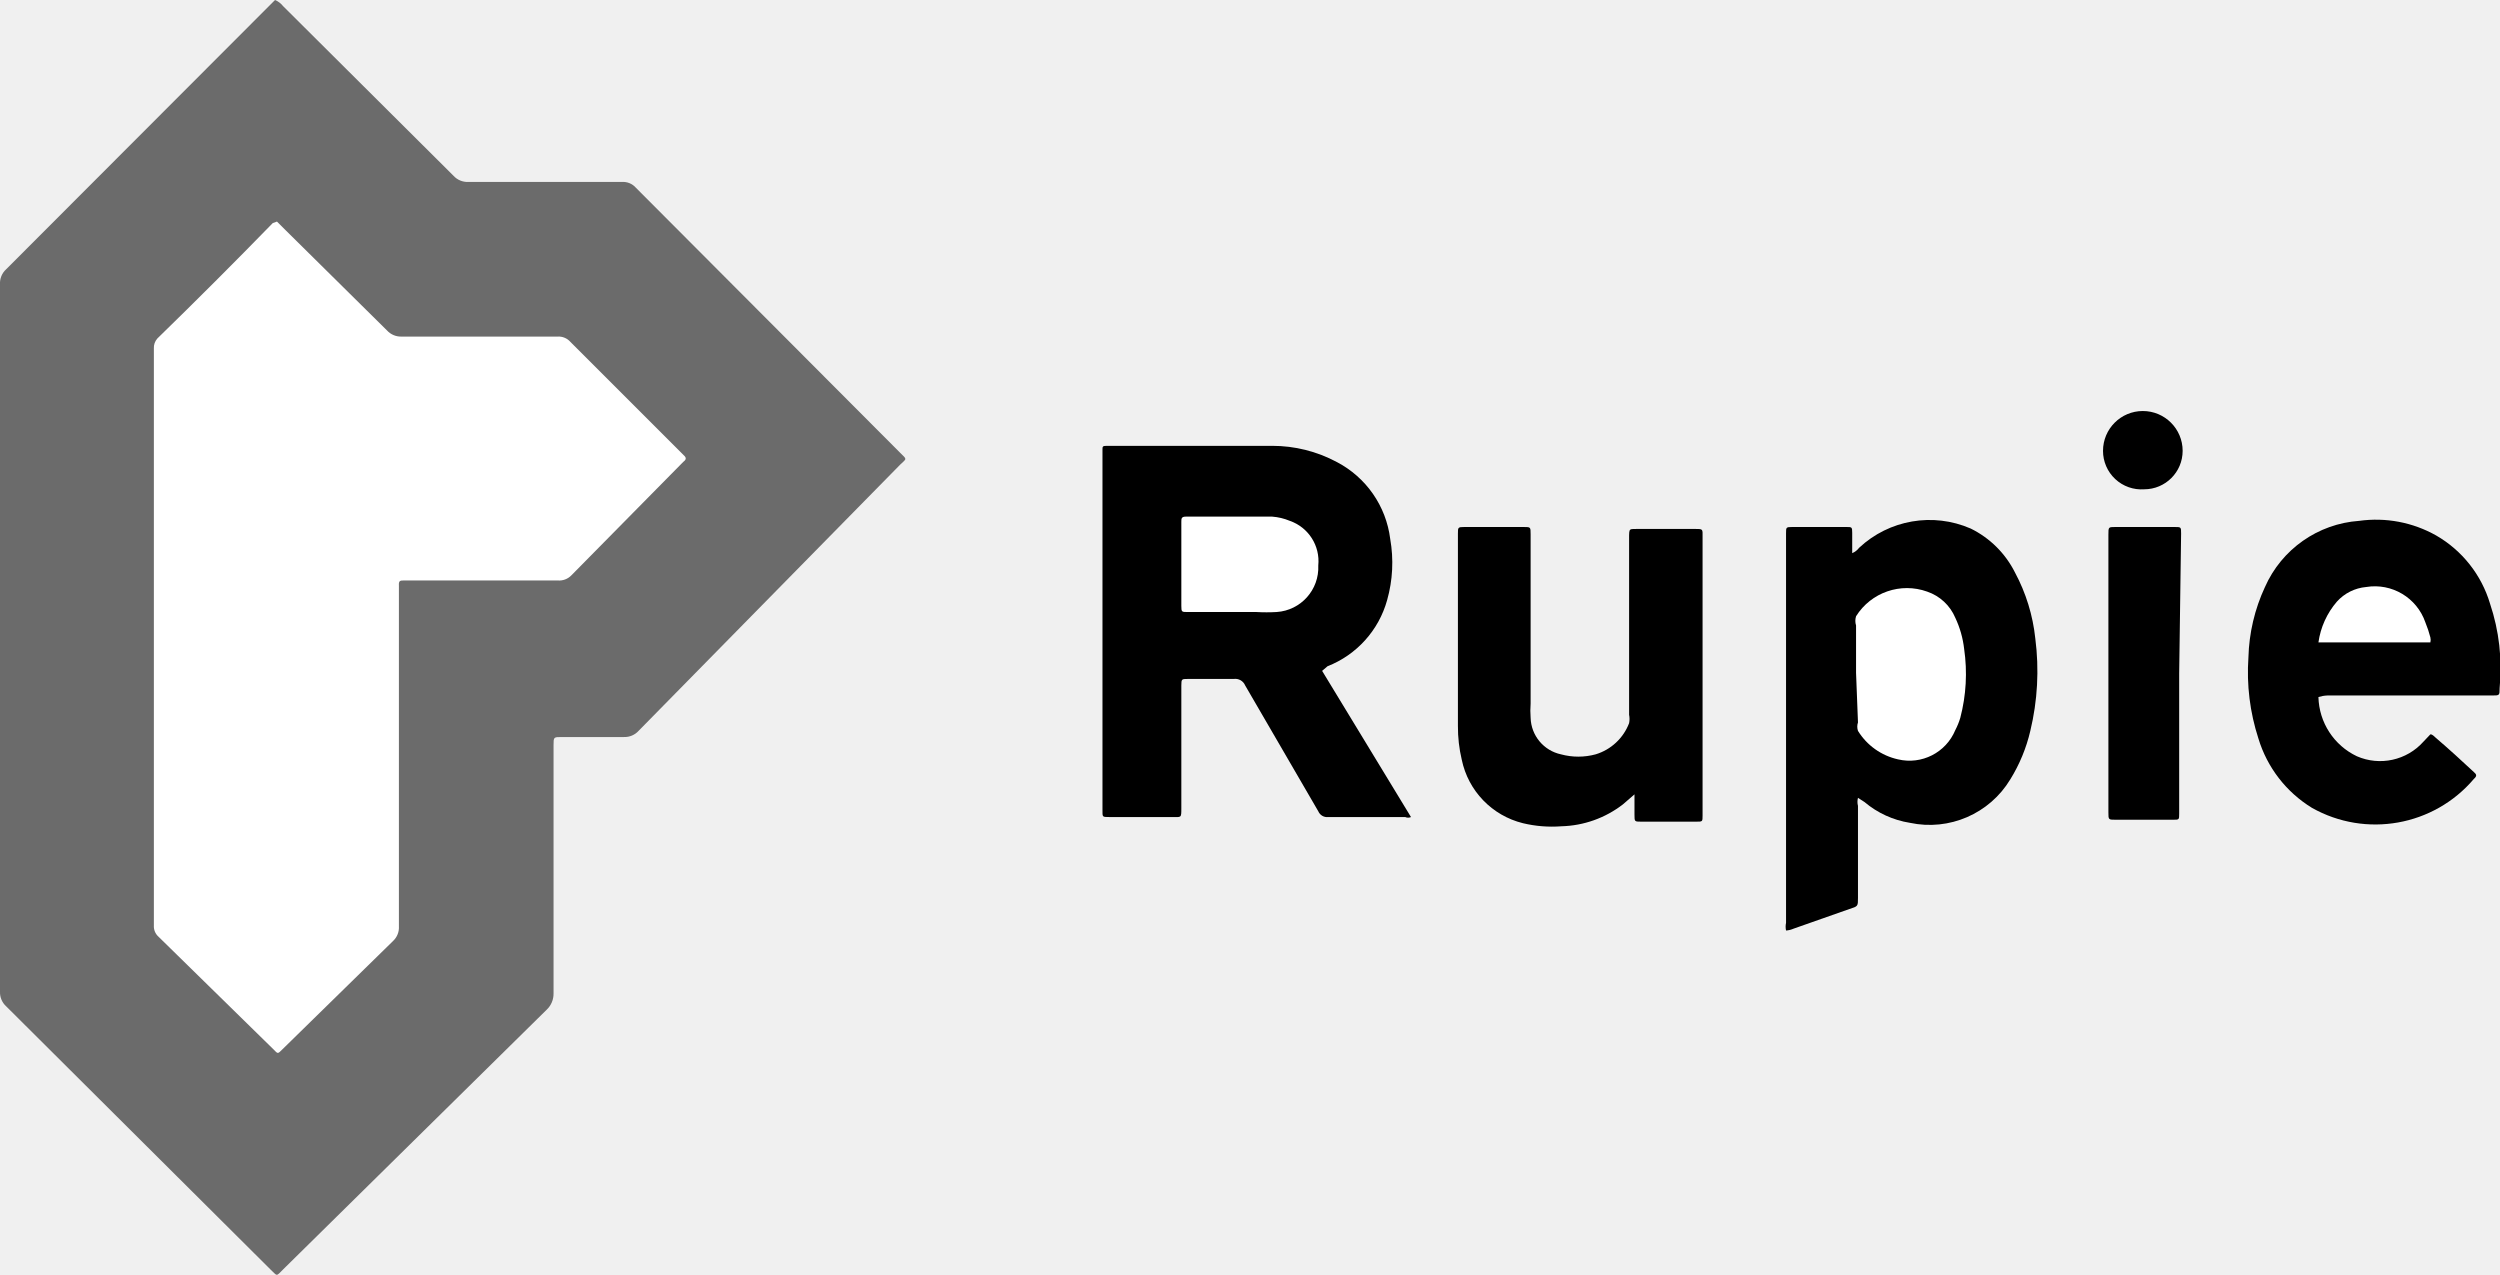
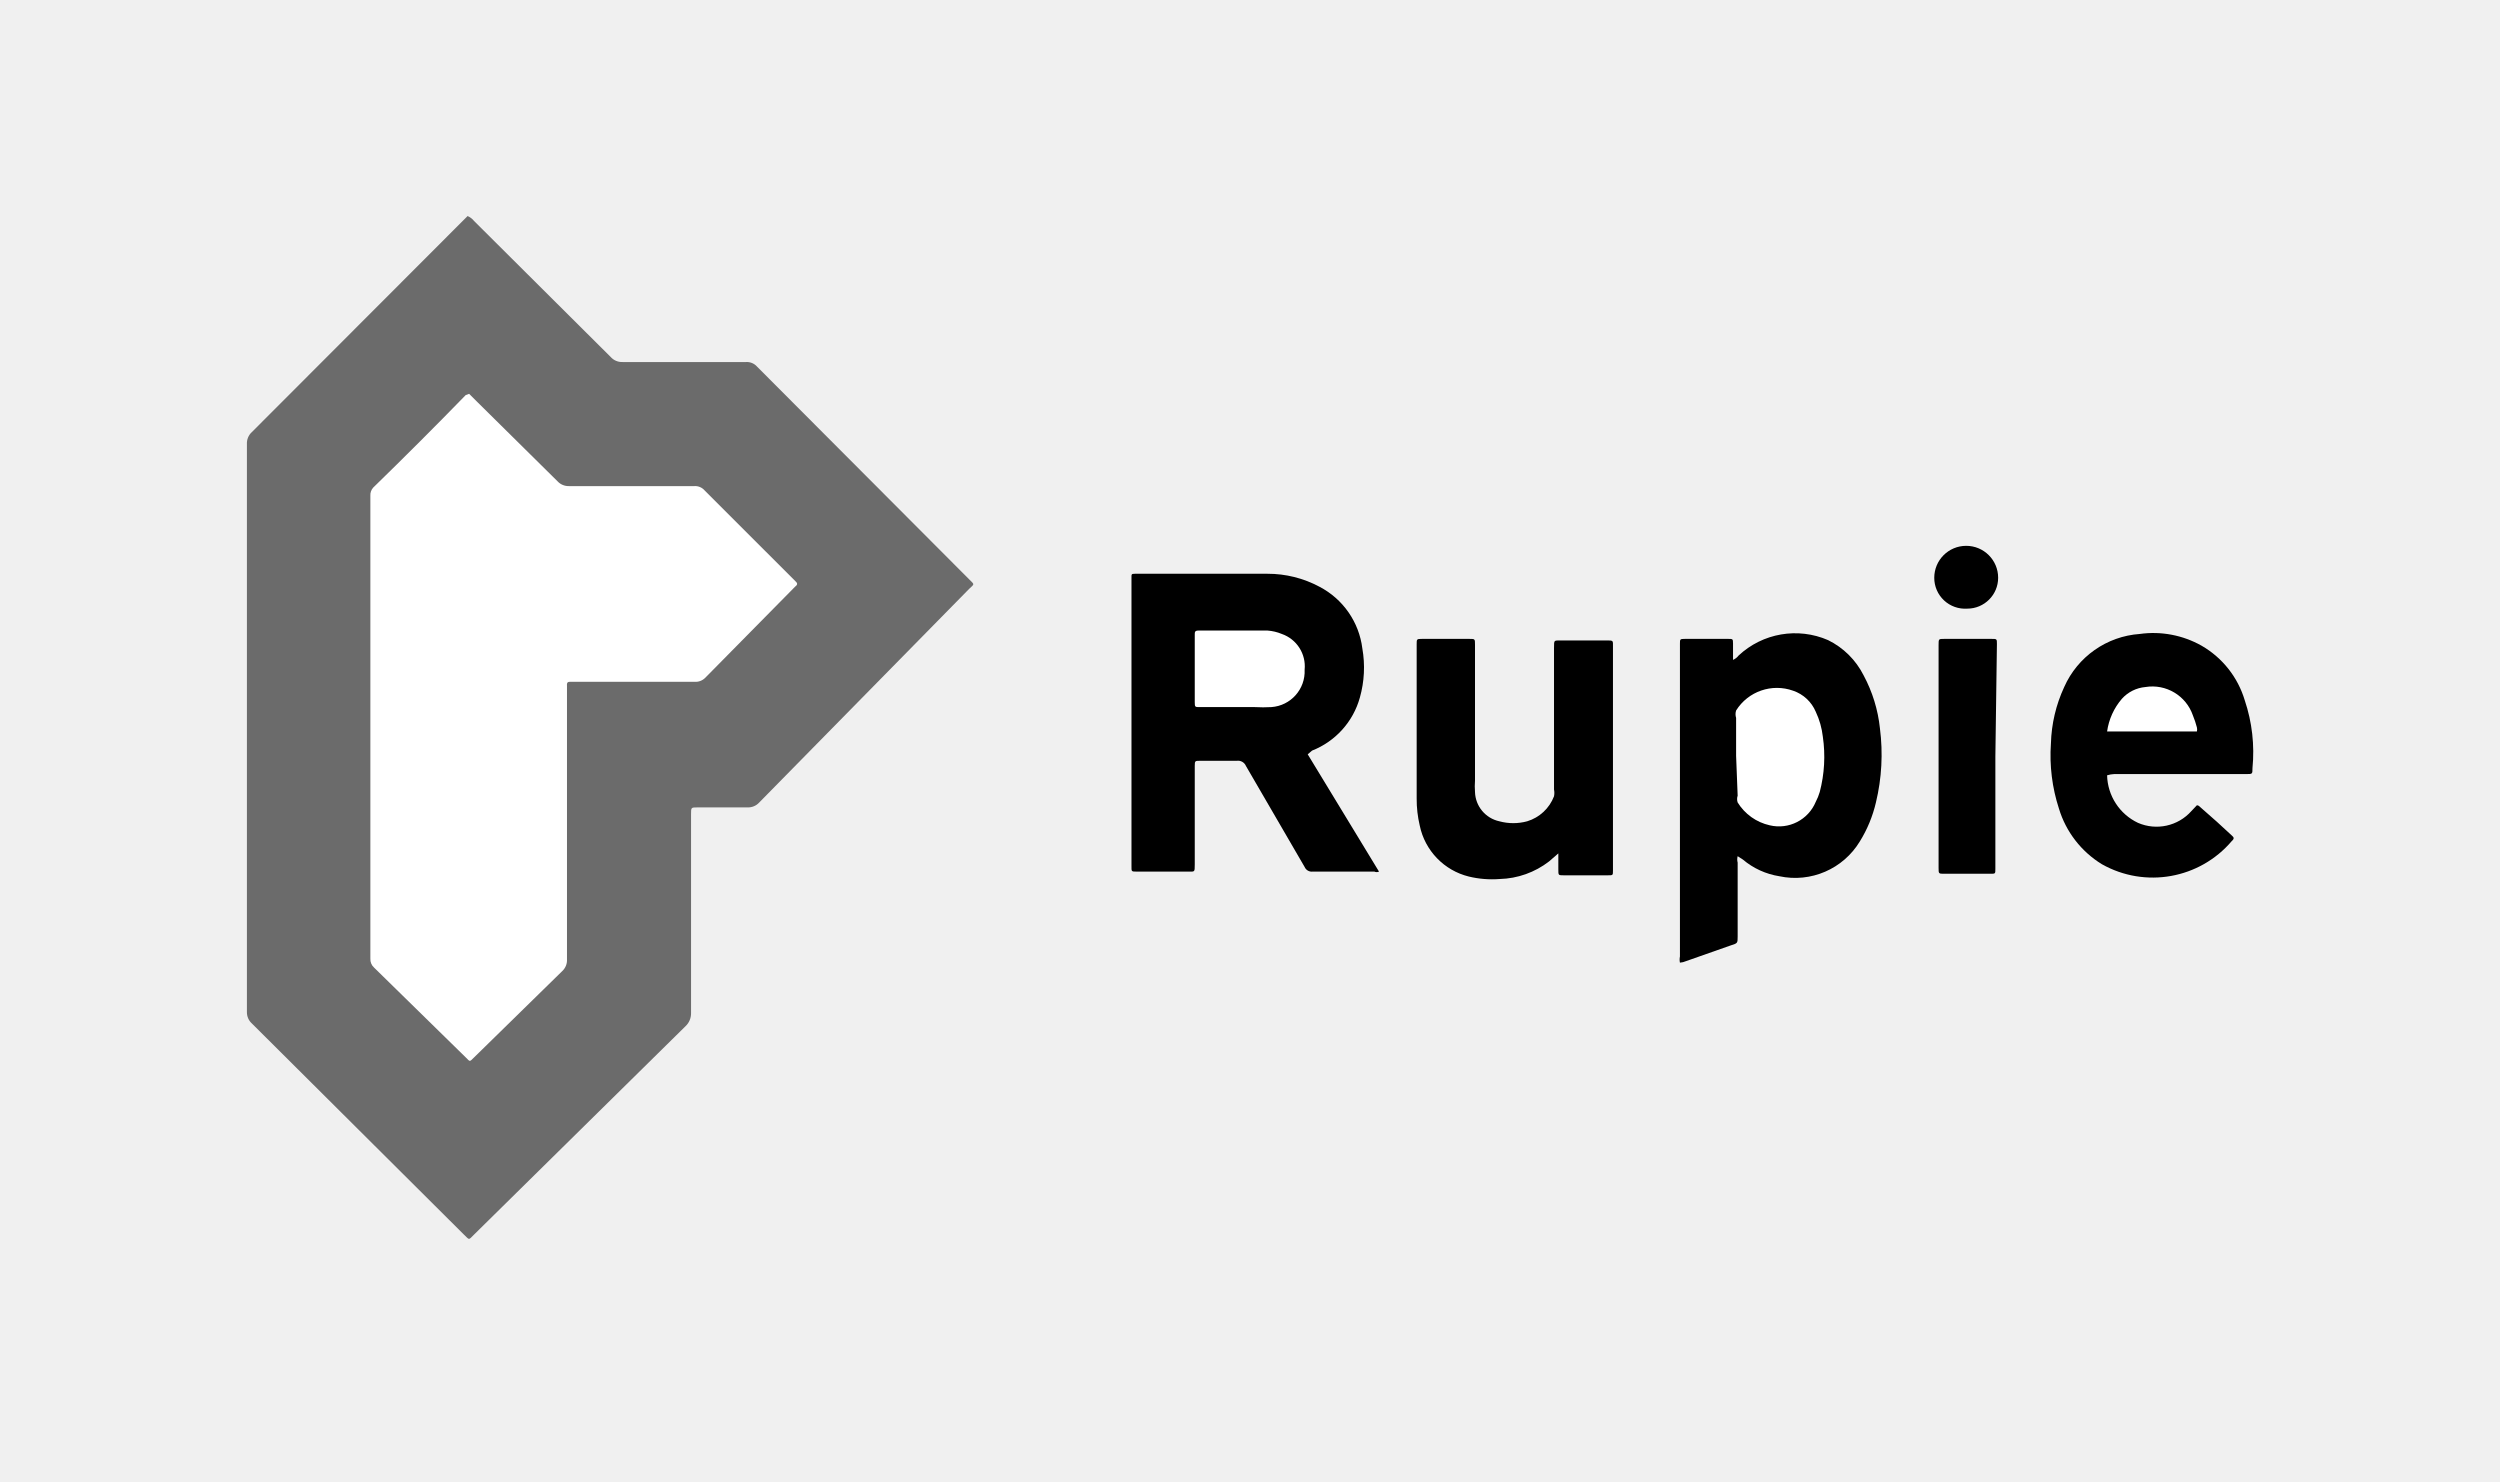
- <svg xmlns="http://www.w3.org/2000/svg" viewBox="0 0 64.99 33.13">
-   <defs>
-     <style>.cls-1{fill:#6b6b6b;}.cls-2{fill:#fff;}</style>
-   </defs>
-   <g id="Layer_2" data-name="Layer 2">
-     <g id="Layer_1-2" data-name="Layer 1">
-       <path class="cls-1" d="M7.15,0a.53.53,0,0,1,.21.16l4.43,4.41a.49.49,0,0,0,.38.16l4,0a.44.44,0,0,1,.36.15l6.87,6.89c.18.18.18.14,0,.31L16.6,19a.49.49,0,0,1-.38.16H14.6c-.21,0-.21,0-.21.22,0,2.15,0,4.3,0,6.44a.57.57,0,0,1-.18.43L7.36,33c-.19.19-.14.18-.33,0L.16,26.16A.49.49,0,0,1,0,25.78V7.39A.49.49,0,0,1,.16,7L7,.15Z" />
-       <path d="M34.37,17.44l2.31,3.8a.18.18,0,0,1-.15,0c-.66,0-1.32,0-2,0a.25.25,0,0,1-.26-.15l-1.9-3.27a.28.28,0,0,0-.3-.17H30.88c-.16,0-.17,0-.17.17v3.19c0,.26,0,.23-.23.23H28.84c-.19,0-.18,0-.18-.18V11.69c0-.08,0-.1.11-.1h0c1.43,0,2.87,0,4.3,0a3.55,3.55,0,0,1,1.68.42,2.62,2.62,0,0,1,1.39,2,3.57,3.57,0,0,1-.08,1.59,2.59,2.59,0,0,1-1.55,1.72Z" />
-       <path d="M48.3,20.74a.41.41,0,0,0,0,.21v2.39c0,.22,0,.22-.22.29l-1.45.51a.59.59,0,0,1-.2.05.47.47,0,0,1,0-.2V13.86c0-.15,0-.16.16-.16H48c.14,0,.15,0,.15.15v.53a.44.44,0,0,0,.18-.14,2.68,2.68,0,0,1,2.9-.5,2.54,2.54,0,0,1,1.15,1.14,4.66,4.66,0,0,1,.53,1.72A6.64,6.64,0,0,1,52.78,19a4.2,4.2,0,0,1-.52,1.26,2.45,2.45,0,0,1-2.61,1.13,2.41,2.41,0,0,1-1.18-.54Z" />
-       <path d="M42.49,20.65l-.3.26a2.73,2.73,0,0,1-1.6.57,3.23,3.23,0,0,1-1-.08A2.15,2.15,0,0,1,38,19.75a3.71,3.71,0,0,1-.1-.88v-5c0-.16,0-.17.17-.17h1.54c.18,0,.18,0,.18.19v4.4a2.36,2.36,0,0,0,0,.37,1,1,0,0,0,.79.95,1.72,1.72,0,0,0,.9,0,1.35,1.35,0,0,0,.87-.81.55.55,0,0,0,0-.22V14c0-.29,0-.24.24-.25h1.46c.23,0,.21,0,.21.21v7.24c0,.16,0,.16-.16.16H42.66c-.17,0-.17,0-.17-.19Z" />
-       <path d="M60.27,18.12a1.75,1.75,0,0,0,1,1.54A1.51,1.51,0,0,0,63,19.28l.18-.19c.06,0,.09.05.13.08.35.3.69.61,1,.9.07.06.09.1,0,.18A3.36,3.36,0,0,1,60.1,21a3.2,3.2,0,0,1-1.39-1.8,5.57,5.57,0,0,1-.26-2.11,4.63,4.63,0,0,1,.43-1.83,2.9,2.9,0,0,1,2.45-1.72,3.18,3.18,0,0,1,2,.38,3.05,3.05,0,0,1,1.4,1.77,5.29,5.29,0,0,1,.25,2.2c0,.19,0,.19-.2.19H60.5A.89.89,0,0,0,60.27,18.12Z" />
-       <path d="M56.65,17.51v3.64c0,.16,0,.16-.16.16H55c-.19,0-.19,0-.19-.19V13.9c0-.2,0-.2.18-.2h1.54c.17,0,.17,0,.17.17Z" />
-       <path d="M54.67,11.72a1,1,0,1,1,2.07,0,1,1,0,0,1-1,1A1,1,0,0,1,54.67,11.72Z" />
-       <path class="cls-2" d="M7.2,5.76,7.44,6l2.62,2.59a.49.49,0,0,0,.38.16h4.05a.41.41,0,0,1,.34.14l2.87,2.87.07.07c.07.06.08.11,0,.17l-.06.06-2.86,2.9a.44.44,0,0,1-.35.13h-4c-.09,0-.14,0-.13.13v8.86a.48.48,0,0,1-.15.38L7.35,27.27l0,0c-.14.14-.12.13-.25,0L4.12,24.35A.36.36,0,0,1,4,24.06v-15a.36.36,0,0,1,.09-.26q1.53-1.49,3-3Z" />
-       <path class="cls-2" d="M30.71,14.7c0-.38,0-.75,0-1.13,0-.09,0-.14.12-.14.75,0,1.49,0,2.24,0a1.47,1.47,0,0,1,.46.11,1.11,1.11,0,0,1,.74,1.16,1.16,1.16,0,0,1-1.08,1.21,4.55,4.55,0,0,1-.53,0H30.87c-.15,0-.16,0-.16-.16Z" />
-       <path class="cls-2" d="M48.25,17.49V16.26a.4.4,0,0,1,0-.24,1.56,1.56,0,0,1,1.85-.64,1.22,1.22,0,0,1,.73.68,2.58,2.58,0,0,1,.23.81,4.51,4.51,0,0,1-.1,1.79,1.79,1.79,0,0,1-.13.32,1.29,1.29,0,0,1-1.49.76A1.64,1.64,0,0,1,48.3,19a.34.34,0,0,1,0-.22Z" />
-       <path class="cls-2" d="M60.27,16.7a2.06,2.06,0,0,1,.48-1.06,1.16,1.16,0,0,1,.76-.38,1.39,1.39,0,0,1,1.54.92,3,3,0,0,1,.13.39.28.28,0,0,1,0,.13Z" />
+ <svg xmlns="http://www.w3.org/2000/svg" width="81px" height="48px" viewBox="0 0 81 48" version="1.1">
+   <defs />
+   <g id="rupie" stroke="none" stroke-width="1" fill="none" fill-rule="evenodd">
+     <g id="Rupie" transform="translate(7, 7)" fill-rule="nonzero">
+       <path d="M8.15,0 C8.232,0.035 8.305,0.09 8.36,0.16 L12.79,4.57 C12.887,4.677 13.026,4.735 13.17,4.73 L17.17,4.73 C17.307,4.721 17.44,4.777 17.53,4.88 L24.4,11.77 C24.58,11.95 24.58,11.91 24.4,12.08 L17.6,19 C17.503,19.107 17.364,19.165 17.22,19.16 L15.6,19.16 C15.39,19.16 15.39,19.16 15.39,19.38 C15.39,21.53 15.39,23.68 15.39,25.82 C15.394,25.982 15.329,26.139 15.21,26.25 L8.36,33 C8.17,33.19 8.22,33.18 8.03,33 L1.16,26.16 C1.053,26.063 0.995,25.924 1,25.78 L1,7.39 C0.992,7.243 1.051,7.099 1.16,7 L8,0.15 L8.15,0 Z" id="Shape" fill="#6B6B6B" />
+       <path d="M35.37,17.44 L37.68,21.24 C37.632,21.262 37.578,21.262 37.53,21.24 C36.87,21.24 36.21,21.24 35.53,21.24 C35.42,21.253 35.314,21.192 35.27,21.09 L33.37,17.82 C33.321,17.701 33.197,17.631 33.07,17.65 L31.88,17.65 C31.72,17.65 31.71,17.65 31.71,17.82 L31.71,21.01 C31.71,21.27 31.71,21.24 31.48,21.24 L29.84,21.24 C29.65,21.24 29.66,21.24 29.66,21.06 L29.66,11.69 C29.66,11.61 29.66,11.59 29.77,11.59 C31.2,11.59 32.64,11.59 34.07,11.59 C34.656,11.589 35.233,11.733 35.75,12.01 C36.514,12.408 37.034,13.155 37.14,14.01 C37.233,14.539 37.206,15.083 37.06,15.6 C36.843,16.385 36.268,17.022 35.51,17.32 L35.37,17.44 Z" id="Shape" fill="#000000" />
+       <path d="M49.3,20.74 C49.282,20.809 49.282,20.881 49.3,20.95 L49.3,23.34 C49.3,23.56 49.3,23.56 49.08,23.63 L47.63,24.14 C47.567,24.168 47.499,24.185 47.43,24.19 C47.416,24.124 47.416,24.056 47.43,23.99 L47.43,13.86 C47.43,13.71 47.43,13.7 47.59,13.7 L49,13.7 C49.14,13.7 49.15,13.7 49.15,13.85 L49.15,14.38 C49.221,14.35 49.283,14.302 49.33,14.24 C50.111,13.51 51.25,13.314 52.23,13.74 C52.727,13.984 53.131,14.385 53.38,14.88 C53.667,15.413 53.847,15.998 53.91,16.6 C54.013,17.401 53.969,18.215 53.78,19 C53.676,19.446 53.501,19.871 53.26,20.26 C52.72,21.155 51.672,21.609 50.65,21.39 C50.215,21.321 49.807,21.135 49.47,20.85 L49.3,20.74 Z" id="Shape" fill="#000000" />
+       <path d="M43.49,20.65 L43.19,20.91 C42.731,21.265 42.17,21.465 41.59,21.48 C41.255,21.506 40.917,21.479 40.59,21.4 C39.787,21.202 39.168,20.56 39,19.75 C38.932,19.462 38.898,19.166 38.9,18.87 L38.9,13.87 C38.9,13.71 38.9,13.7 39.07,13.7 L40.61,13.7 C40.79,13.7 40.79,13.7 40.79,13.89 L40.79,18.29 C40.78,18.413 40.78,18.537 40.79,18.66 C40.803,19.121 41.129,19.513 41.58,19.61 C41.875,19.69 42.185,19.69 42.48,19.61 C42.88,19.489 43.201,19.19 43.35,18.8 C43.365,18.727 43.365,18.653 43.35,18.58 L43.35,14 C43.35,13.71 43.35,13.76 43.59,13.75 L45.05,13.75 C45.28,13.75 45.26,13.75 45.26,13.96 L45.26,21.2 C45.26,21.36 45.26,21.36 45.1,21.36 L43.66,21.36 C43.49,21.36 43.49,21.36 43.49,21.17 L43.49,20.65 Z" id="Shape" fill="#000000" />
+       <path d="M61.27,18.12 C61.286,18.781 61.672,19.377 62.27,19.66 C62.868,19.92 63.566,19.767 64,19.28 L64.18,19.09 C64.24,19.09 64.27,19.14 64.31,19.17 C64.66,19.47 65,19.78 65.31,20.07 C65.38,20.13 65.4,20.17 65.31,20.25 C64.267,21.476 62.502,21.791 61.1,21 C60.432,20.59 59.937,19.95 59.71,19.2 C59.489,18.52 59.4,17.804 59.45,17.09 C59.467,16.457 59.613,15.834 59.88,15.26 C60.315,14.277 61.258,13.615 62.33,13.54 C63.02,13.444 63.723,13.578 64.33,13.92 C65.006,14.309 65.507,14.943 65.73,15.69 C65.968,16.397 66.053,17.147 65.98,17.89 C65.98,18.08 65.98,18.08 65.78,18.08 L61.5,18.08 C61.422,18.083 61.345,18.097 61.27,18.12 Z" id="Shape" fill="#000000" />
+       <path d="M57.65,17.51 L57.65,21.15 C57.65,21.31 57.65,21.31 57.49,21.31 L56,21.31 C55.81,21.31 55.81,21.31 55.81,21.12 L55.81,13.9 C55.81,13.7 55.81,13.7 55.99,13.7 L57.53,13.7 C57.7,13.7 57.7,13.7 57.7,13.87 L57.65,17.51 Z" id="Shape" fill="#000000" />
+       <path d="M55.67,11.72 C55.67,11.148 56.133,10.685 56.705,10.685 C57.277,10.685 57.74,11.148 57.74,11.72 C57.74,12.272 57.292,12.72 56.74,12.72 C56.463,12.739 56.19,12.643 55.987,12.453 C55.784,12.263 55.669,11.998 55.67,11.72 Z" id="Shape" fill="#000000" />
+       <path d="M8.2,5.76 L8.44,6 L11.06,8.59 C11.157,8.697 11.296,8.755 11.44,8.75 L15.49,8.75 C15.619,8.74 15.745,8.792 15.83,8.89 L18.7,11.76 L18.77,11.83 C18.84,11.89 18.85,11.94 18.77,12 L18.71,12.06 L15.85,14.96 C15.758,15.053 15.63,15.101 15.5,15.09 L11.5,15.09 C11.41,15.09 11.36,15.09 11.37,15.22 L11.37,24.08 C11.379,24.223 11.324,24.362 11.22,24.46 L8.35,27.27 C8.21,27.41 8.23,27.4 8.1,27.27 L5.12,24.35 C5.038,24.277 4.994,24.17 5,24.06 L5,9.06 C4.994,8.965 5.027,8.871 5.09,8.8 C6.11,7.807 7.11,6.807 8.09,5.8 L8.2,5.76 Z" id="Shape" fill="#FFFFFF" />
+       <path d="M31.71,14.7 C31.71,14.32 31.71,13.95 31.71,13.57 C31.71,13.48 31.71,13.43 31.83,13.43 C32.58,13.43 33.32,13.43 34.07,13.43 C34.228,13.442 34.384,13.479 34.53,13.54 C35.015,13.709 35.322,14.189 35.27,14.7 C35.299,15.33 34.819,15.867 34.19,15.91 C34.013,15.92 33.837,15.92 33.66,15.91 L31.87,15.91 C31.72,15.91 31.71,15.91 31.71,15.75 L31.71,14.7 Z" id="Shape" fill="#FFFFFF" />
+       <path d="M49.25,17.49 L49.25,16.26 C49.225,16.182 49.225,16.098 49.25,16.02 C49.639,15.398 50.41,15.132 51.1,15.38 C51.429,15.492 51.695,15.74 51.83,16.06 C51.951,16.316 52.028,16.589 52.06,16.87 C52.147,17.467 52.113,18.076 51.96,18.66 C51.927,18.771 51.884,18.878 51.83,18.98 C51.587,19.565 50.956,19.887 50.34,19.74 C49.908,19.644 49.533,19.377 49.3,19 C49.276,18.929 49.276,18.851 49.3,18.78 L49.25,17.49 Z" id="Shape" fill="#FFFFFF" />
+       <path d="M61.27,16.7 C61.325,16.308 61.491,15.94 61.75,15.64 C61.946,15.422 62.218,15.286 62.51,15.26 C63.179,15.15 63.83,15.539 64.05,16.18 C64.102,16.307 64.146,16.437 64.18,16.57 C64.19,16.613 64.19,16.657 64.18,16.7 L61.27,16.7 Z" id="Shape" fill="#FFFFFF" />
    </g>
  </g>
</svg>
